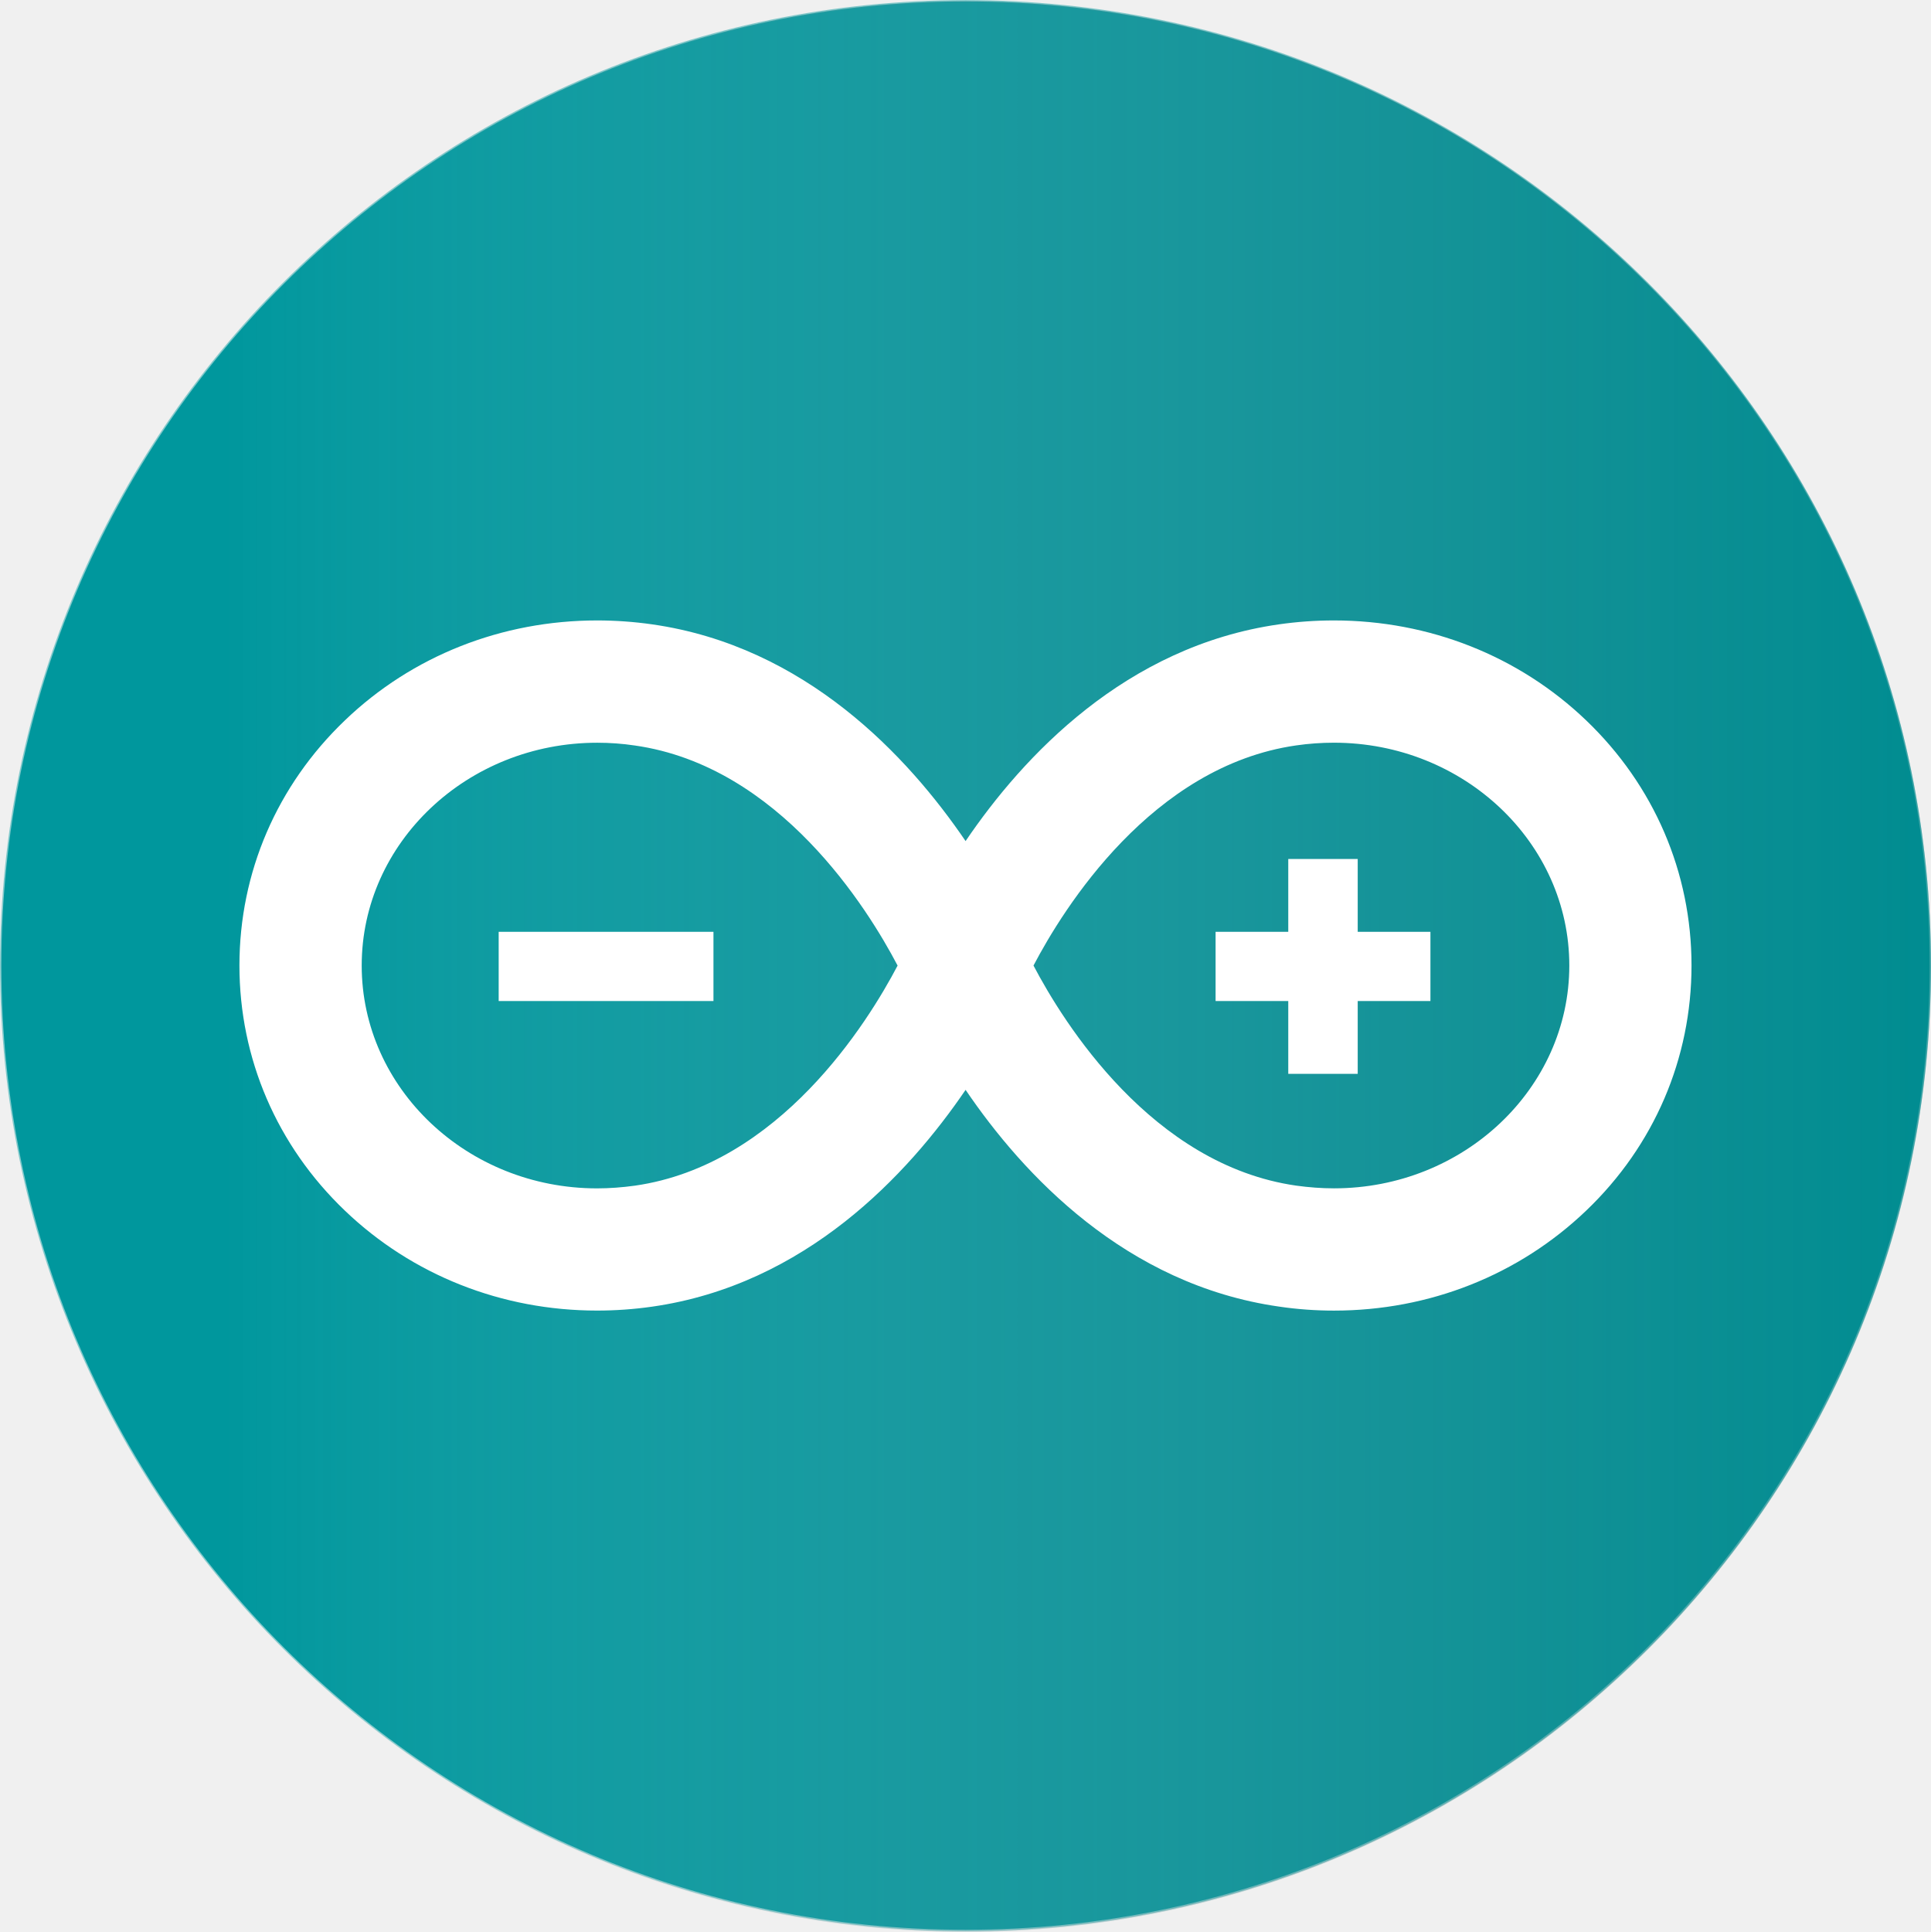
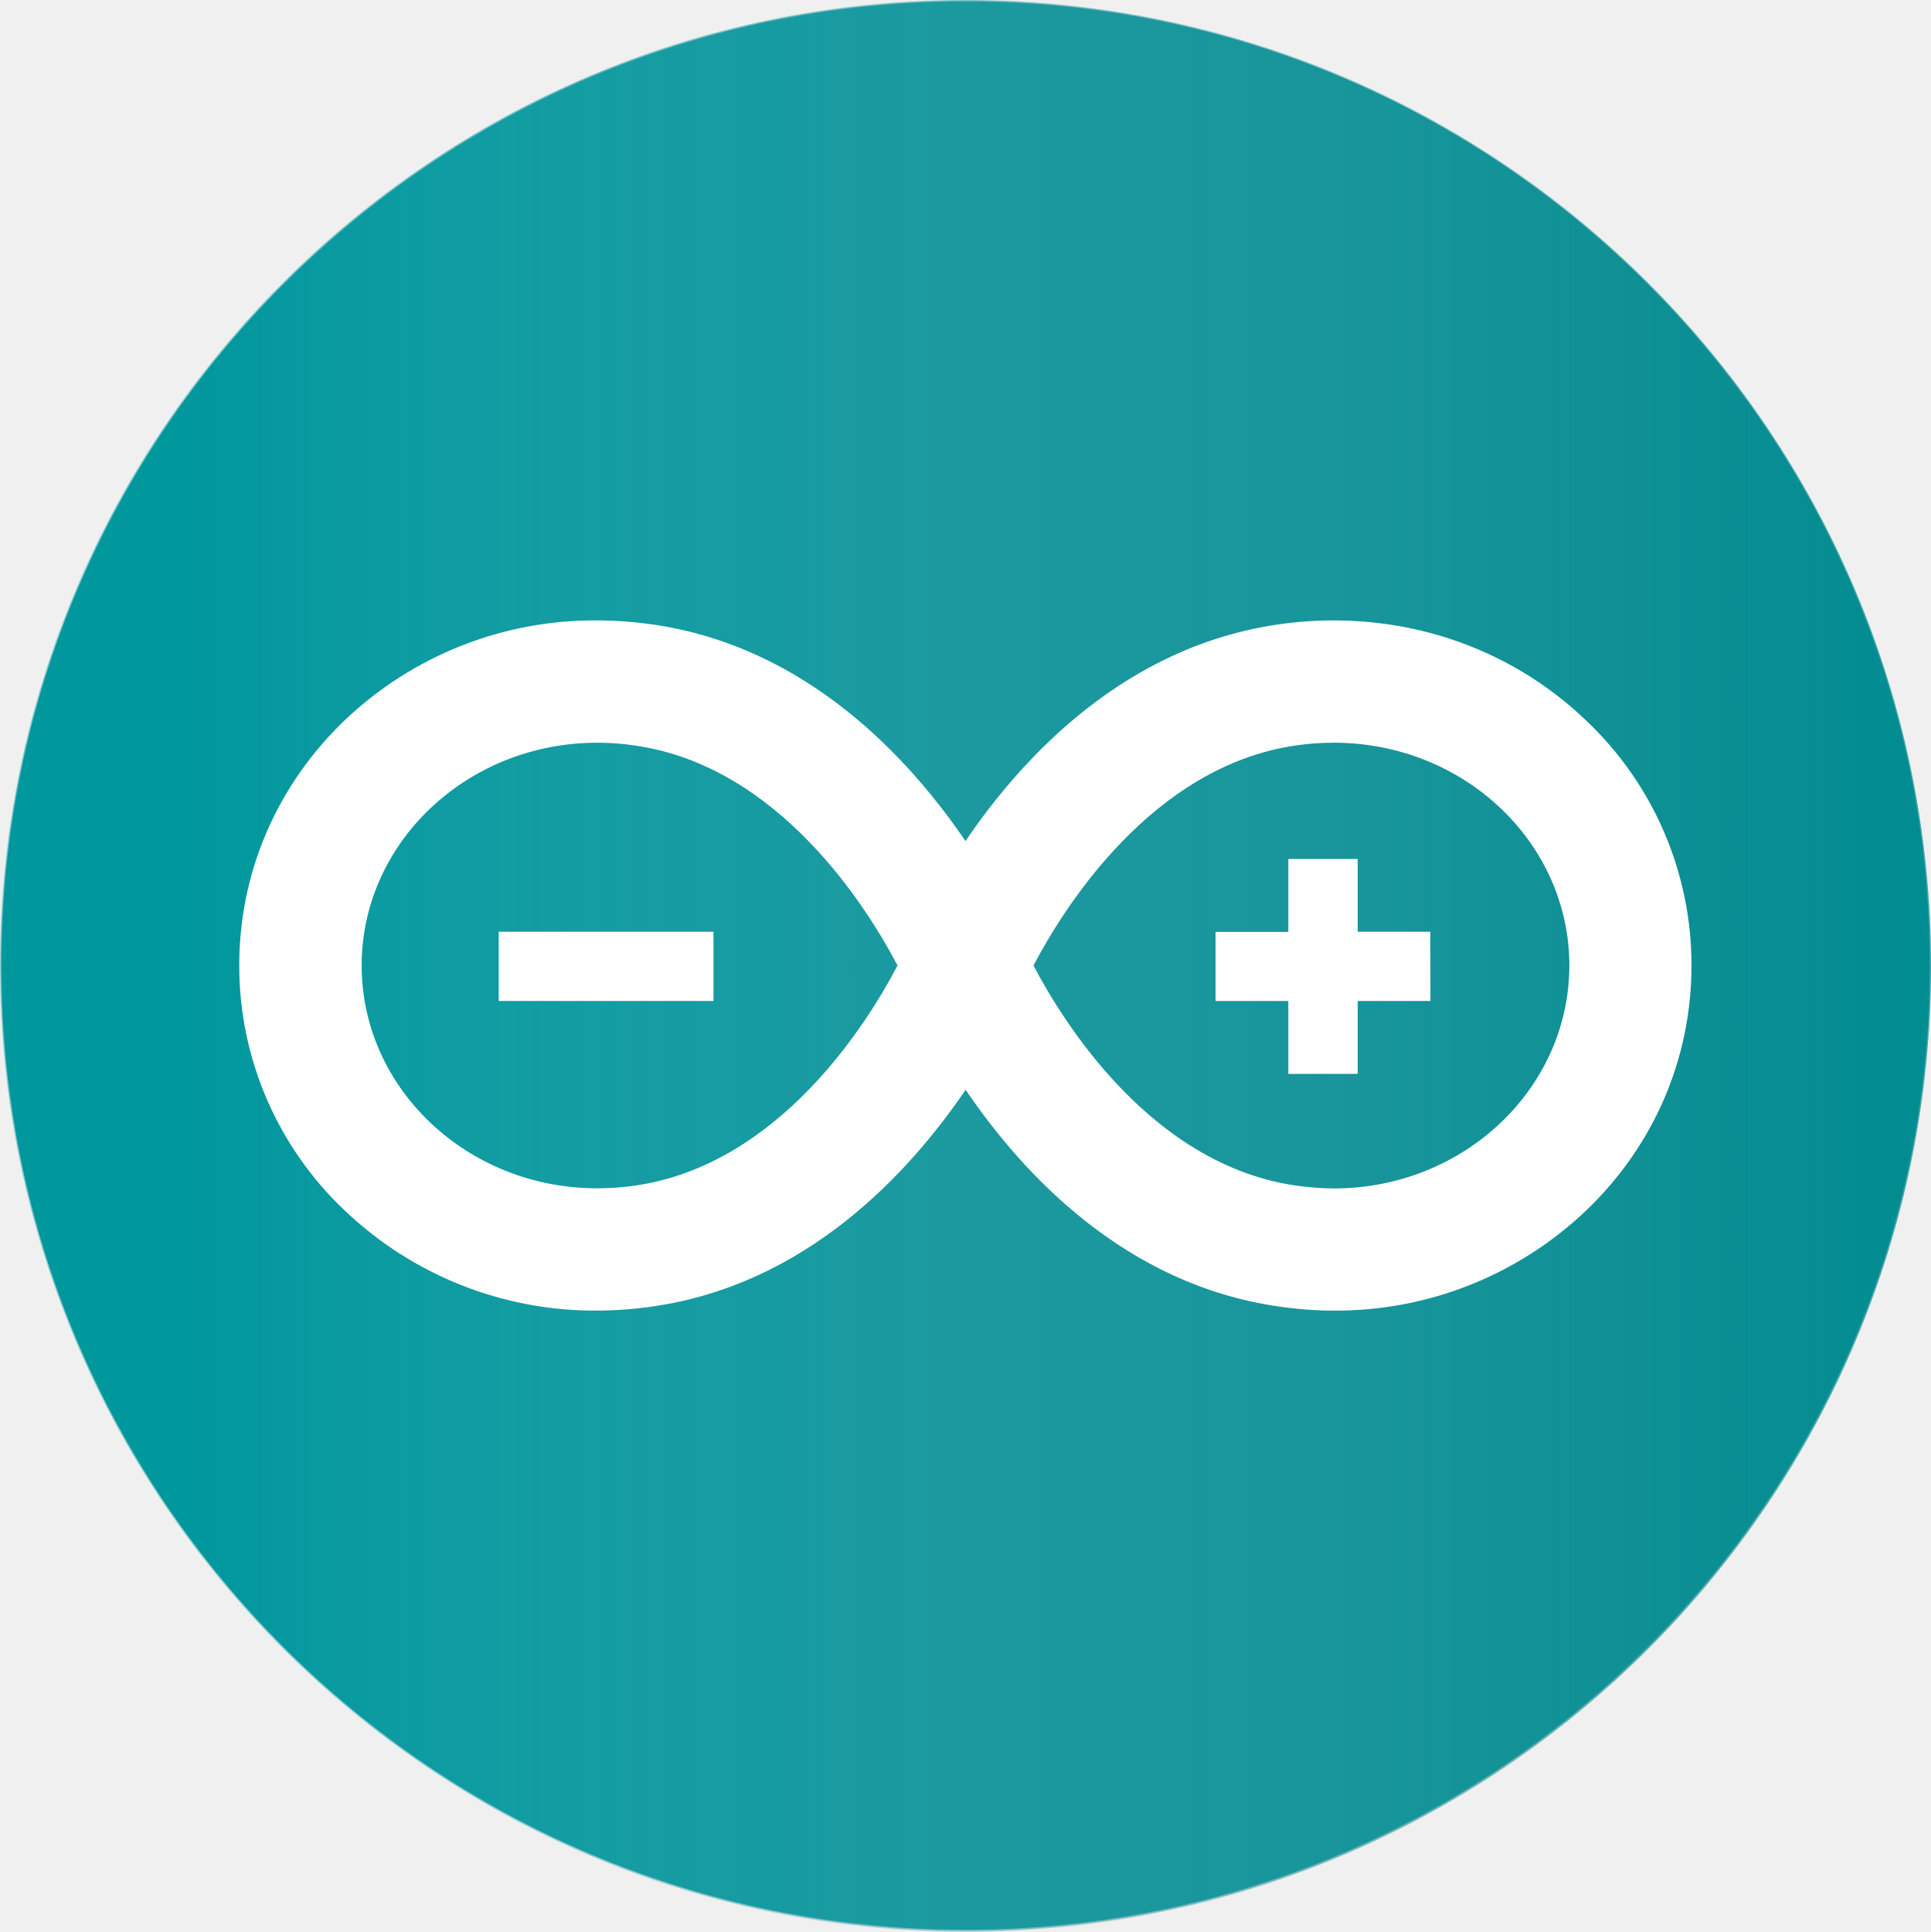
- <svg xmlns="http://www.w3.org/2000/svg" width="2499" height="2500" viewBox="0 0 1372.201 1372.684">
-   <path fill="#00979D" stroke="#81C9CB" stroke-width=".932" stroke-miterlimit="10" d="M1371.701 686.024c0 378.658-306.972 685.605-685.549 685.605C307.451 1371.629.5 1064.682.5 686.024.5 307.455 307.451.483 686.152.483c378.594.001 685.549 306.972 685.549 685.541z" />
-   <linearGradient id="a" gradientUnits="userSpaceOnUse" x1="-16.3" y1="16.071" x2="1354.901" y2="16.071" gradientTransform="matrix(1 0 0 -1 16.8 702.696)">
-     <stop offset=".117" stop-color="#fff" stop-opacity="0" />
-     <stop offset=".252" stop-color="#c0d1d3" stop-opacity=".153" />
-     <stop offset=".387" stop-color="#91b3b7" stop-opacity=".306" />
-     <stop offset=".52" stop-color="#6d9fa3" stop-opacity=".457" />
-     <stop offset=".65" stop-color="#4d9195" stop-opacity=".604" />
-     <stop offset=".776" stop-color="#30888b" stop-opacity=".746" />
-     <stop offset=".895" stop-color="#148386" stop-opacity=".881" />
+ <svg xmlns="http://www.w3.org/2000/svg" width="2499" height="2500" viewBox="0 0 1372.2 1372.7">
+   <path fill="#00979D" stroke="#81C9CB" stroke-miterlimit="10" stroke-width=".9" d="M1371.7 686A685.6 685.6 0 1 1 .5 686a685.6 685.6 0 0 1 1371.2 0z" />
+   <linearGradient id="a" x1="-16.3" x2="1354.9" y1="16.1" y2="16.1" gradientTransform="matrix(1 0 0 -1 16.8 702.7)" gradientUnits="userSpaceOnUse">
+     <stop offset=".1" stop-color="#fff" stop-opacity="0" />
+     <stop offset=".3" stop-color="#c0d1d3" stop-opacity=".2" />
+     <stop offset=".4" stop-color="#91b3b7" stop-opacity=".3" />
+     <stop offset=".5" stop-color="#6d9fa3" stop-opacity=".5" />
+     <stop offset=".7" stop-color="#4d9195" stop-opacity=".6" />
+     <stop offset=".8" stop-color="#30888b" stop-opacity=".7" />
+     <stop offset=".9" stop-color="#148386" stop-opacity=".9" />
    <stop offset="1" stop-color="#008184" />
  </linearGradient>
-   <linearGradient id="b" gradientUnits="userSpaceOnUse" x1="-16.8" y1="16.071" x2="1355.401" y2="16.071" gradientTransform="matrix(1 0 0 -1 16.8 702.696)">
+   <linearGradient id="b" x1="-16.8" x2="1355.4" y1="16.1" y2="16.1" gradientTransform="matrix(1 0 0 -1 16.8 702.7)" gradientUnits="userSpaceOnUse">
    <stop offset="0" stop-color="#fff" stop-opacity="0" />
-     <stop offset=".153" stop-color="#c0d1d3" stop-opacity=".153" />
-     <stop offset=".306" stop-color="#91b3b7" stop-opacity=".306" />
-     <stop offset=".457" stop-color="#6d9fa3" stop-opacity=".457" />
-     <stop offset=".604" stop-color="#4d9195" stop-opacity=".604" />
-     <stop offset=".746" stop-color="#30888b" stop-opacity=".746" />
-     <stop offset=".881" stop-color="#148386" stop-opacity=".881" />
+     <stop offset=".2" stop-color="#c0d1d3" stop-opacity=".2" />
+     <stop offset=".3" stop-color="#91b3b7" stop-opacity=".3" />
+     <stop offset=".5" stop-color="#6d9fa3" stop-opacity=".5" />
+     <stop offset=".6" stop-color="#4d9195" stop-opacity=".6" />
+     <stop offset=".7" stop-color="#30888b" stop-opacity=".7" />
+     <stop offset=".9" stop-color="#148386" stop-opacity=".9" />
    <stop offset="1" stop-color="#008184" />
  </linearGradient>
-   <path opacity=".5" fill="url(#a)" stroke="url(#b)" stroke-miterlimit="10" d="M1371.701 686.595c0 378.65-306.972 685.606-685.549 685.606C307.451 1372.201.5 1065.23.5 686.595.5 308.019 307.451 1.048 686.152 1.048c378.594.016 685.549 306.97 685.549 685.547z" />
+   <path fill="url(#a)" stroke="url(#b)" stroke-miterlimit="10" d="M1371.7 686.6a685.6 685.6 0 1 1-1371.2 0 685.6 685.6 0 0 1 1371.2 0z" opacity=".5" />
  <g fill="#FFF">
-     <path d="M947.959 931.196c-12.909 0-26.127-.929-39.127-2.864-108.978-15.554-181.848-93.822-222.665-153.989-40.946 60.166-113.811 138.512-222.74 154.045a275.864 275.864 0 0 1-39.133 2.785c-67.753 0-131.358-25.217-179.201-71.003-48.299-46.165-74.951-108.114-74.951-174.171 0-66.14 26.651-128.004 75.021-174.253 47.797-45.793 111.449-70.936 179.231-70.936 12.918 0 26.067.928 39.023 2.783 108.932 15.535 181.794 93.813 222.743 153.99 40.825-60.177 113.689-138.432 222.658-153.99 13-1.863 26.148-2.783 39.066-2.783 67.753 0 131.401 25.208 179.197 70.936 48.345 46.249 74.937 108.113 74.937 174.253 0 66.057-26.524 128.006-74.868 174.171-47.881 45.785-111.434 71.026-179.191 71.026M734.42 686.024c21.283 40.534 84.067 141.676 186.692 156.375 8.984 1.236 18.028 1.923 26.839 1.923 92.185 0 167.225-71.002 167.225-158.322s-75.023-158.321-167.291-158.321c-8.812 0-17.853.629-26.753 1.921-102.644 14.664-165.428 115.806-186.712 156.424M424.393 527.702c-92.308 0-167.36 70.998-167.36 158.321 0 87.305 75.021 158.322 167.245 158.322 8.852 0 17.897-.688 26.879-1.922 102.629-14.697 165.394-115.783 186.689-156.375-21.237-40.535-84.061-141.761-186.689-156.376-8.877-1.341-17.945-1.97-26.764-1.97" />
-     <path d="M354.37 662.051h152.625v49.181H354.37zM1016.484 662.051h-51.671v-51.747h-49.348v51.747h-51.648v49.181h51.648v51.737h49.348v-51.737h51.671z" />
+     <path d="M948 931.2c-13 0-26.2-1-39.2-2.9-109-15.5-181.8-93.8-222.6-154-41 60.2-113.8 138.6-222.8 154a275.9 275.9 0 0 1-39.1 2.9 257.5 257.5 0 0 1-179.2-71A239.3 239.3 0 0 1 170 686c0-66.1 26.7-128 75-174.3a257.4 257.4 0 0 1 179.3-70.9c13 0 26 1 39 2.8 109 15.5 181.8 93.8 222.8 154 40.8-60.2 113.6-138.4 222.6-154 13-1.9 26.2-2.8 39-2.8 67.8 0 131.5 25.2 179.3 71a239.2 239.2 0 0 1 75 174.2c0 66-26.6 128-75 174.2a257.6 257.6 0 0 1-179.1 71M734.4 686c21.3 40.6 84 141.7 186.7 156.4 9 1.2 18 2 26.9 2 92.1 0 167.2-71 167.2-158.4s-75-158.3-167.3-158.3c-8.8 0-17.9.6-26.8 1.9C818.5 544.3 755.7 645.4 734.4 686m-310-158.3C332 527.7 257 598.7 257 686c0 87.3 75 158.3 167.3 158.3 8.8 0 17.9-.6 26.9-1.9C553.8 827.7 616.6 726.6 637.8 686c-21.2-40.5-84-141.7-186.6-156.3-9-1.4-18-2-26.8-2" />
+     <path d="M354.4 662H507v49.2H354.4zm662 0h-51.6v-51.7h-49.3v51.8h-51.7v49.1h51.7V763h49.3v-51.8h51.7z" />
  </g>
</svg>
